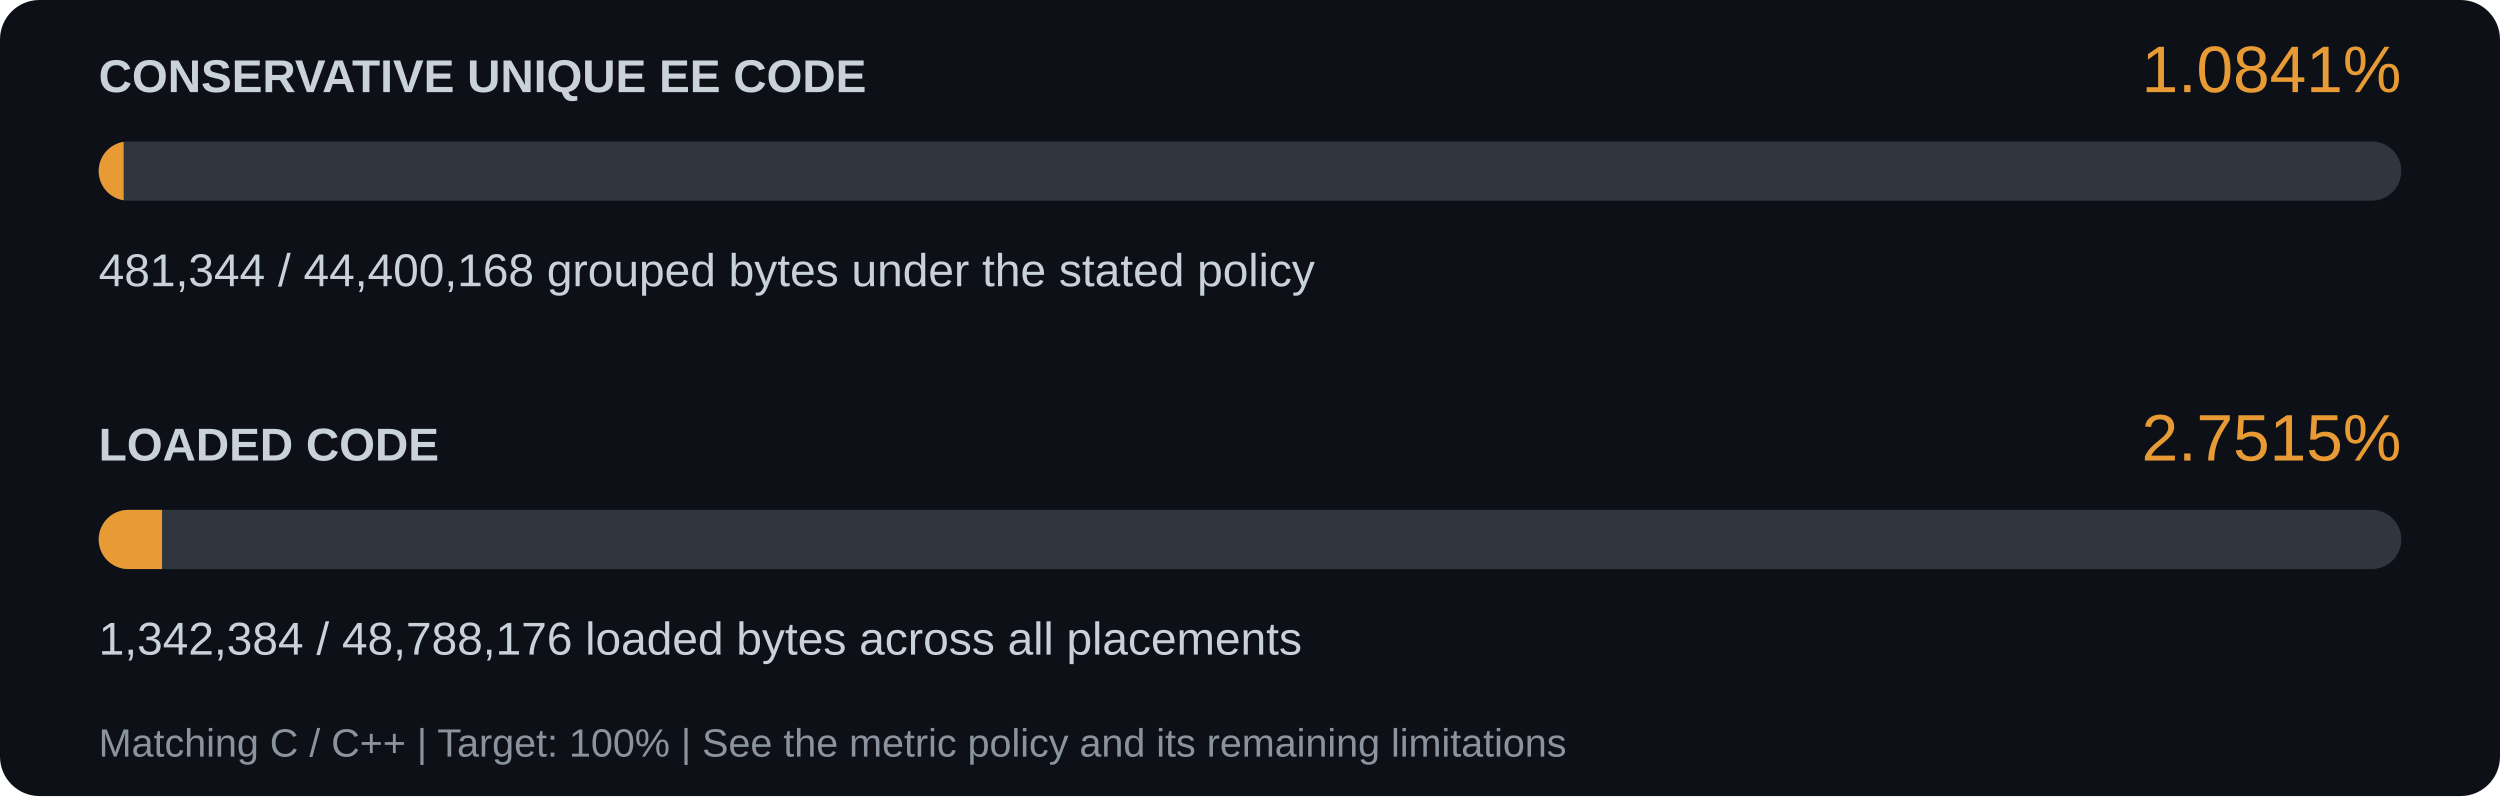
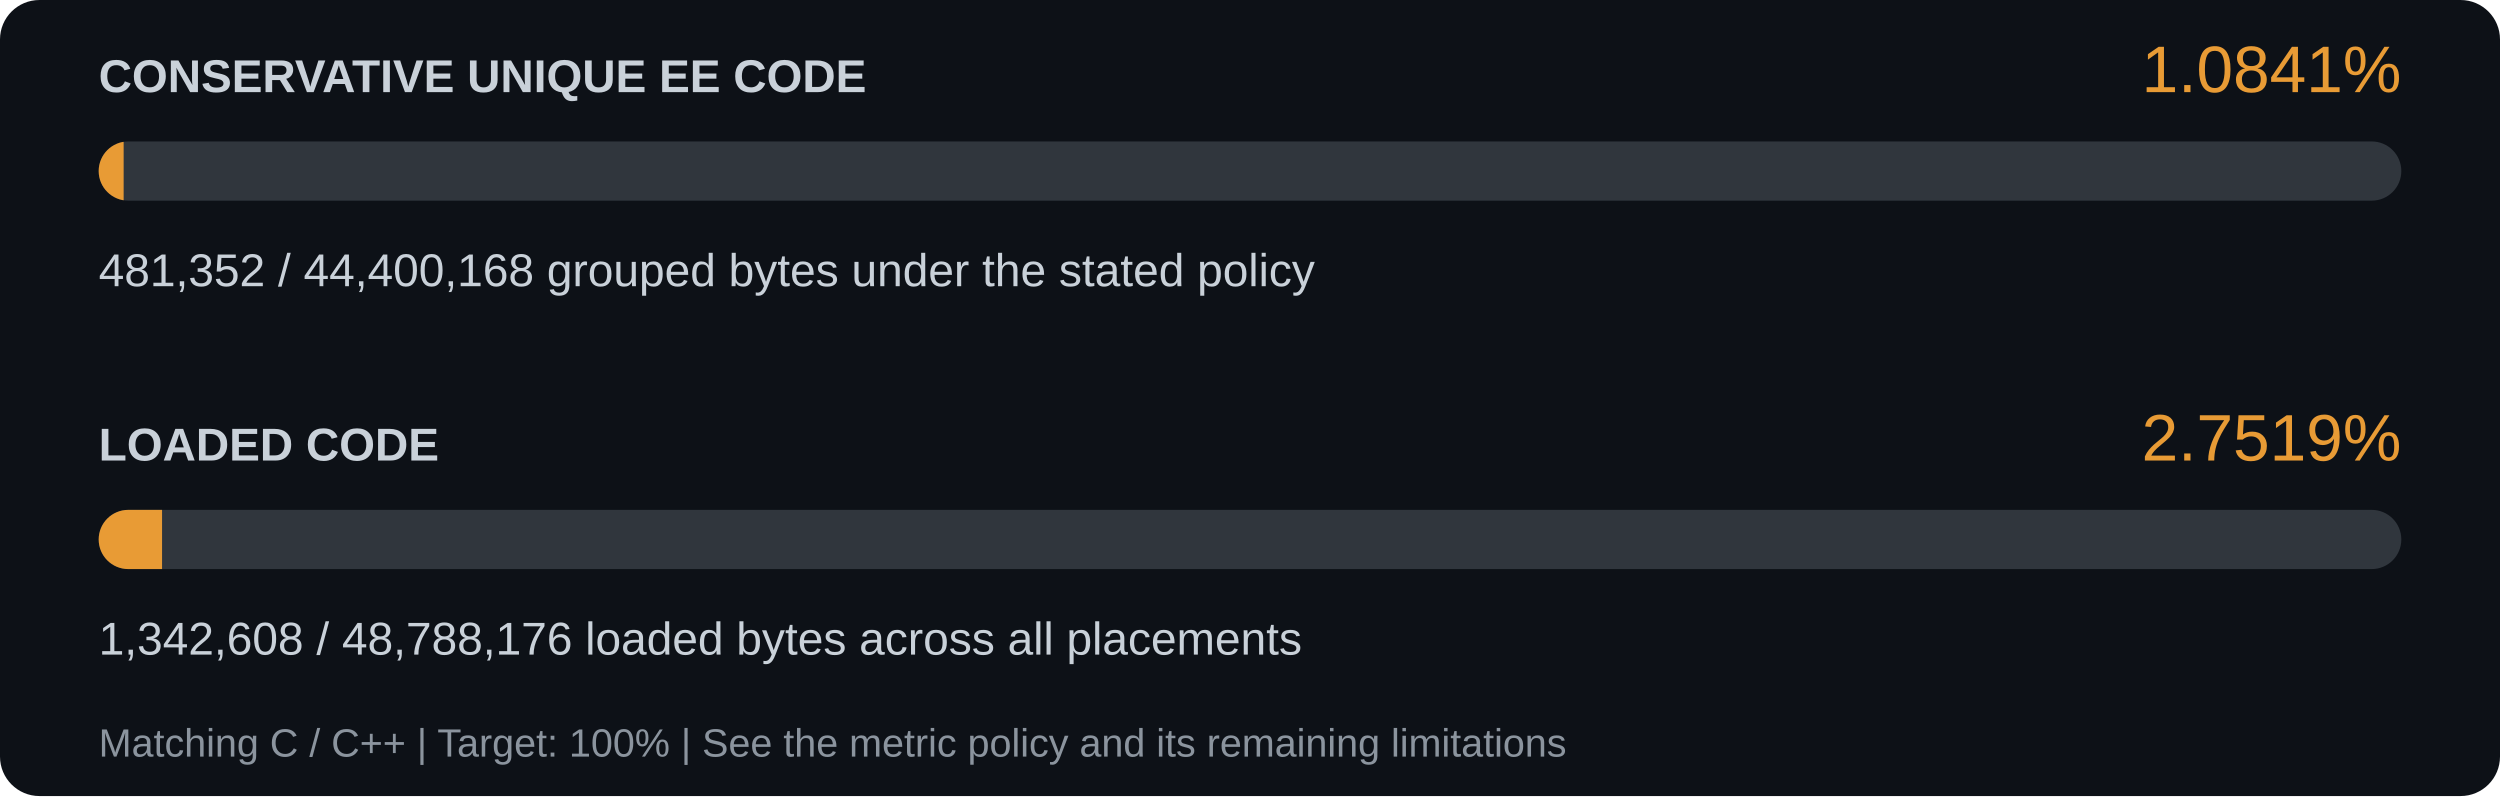
<svg xmlns="http://www.w3.org/2000/svg" width="760" height="242" viewBox="0 0 760 242" role="img" aria-labelledby="title description">
  <rect width="760" height="242" rx="12" fill="#0d1117" />
  <g font-family="Segoe UI, Arial, sans-serif">
    <text x="30" y="28" fill="#c9d1d9" font-size="14" font-weight="600">CONSERVATIVE UNIQUE EE CODE</text>
    <text x="730" y="28" text-anchor="end" fill="#e89b35" font-size="20">1.0841%</text>
    <rect x="30" y="43" width="700" height="18" rx="9" fill="#30363d" />
    <clipPath id="rail0">
      <rect x="30" y="43" width="700" height="18" rx="9" />
    </clipPath>
    <rect x="30" y="43" width="7.589" height="18" fill="#e89b35" clip-path="url(#rail0)" />
-     <text x="30" y="87" fill="#c9d1d9" font-size="14">481,344 / 44,400,168 grouped bytes under the stated policy</text>
+     <text x="30" y="87" fill="#c9d1d9" font-size="14">481,352 / 44,400,168 grouped bytes under the stated policy</text>
    <text x="30" y="140" fill="#c9d1d9" font-size="14" font-weight="600">LOADED CODE</text>
-     <text x="730" y="140" text-anchor="end" fill="#e89b35" font-size="20">2.7515%</text>
+     <text x="730" y="140" text-anchor="end" fill="#e89b35" font-size="20">2.7519%</text>
    <rect x="30" y="155" width="700" height="18" rx="9" fill="#30363d" />
    <clipPath id="rail1">
      <rect x="30" y="155" width="700" height="18" rx="9" />
    </clipPath>
-     <rect x="30" y="155" width="19.26" height="18" fill="#e89b35" clip-path="url(#rail1)" />
-     <text x="30" y="199" fill="#c9d1d9" font-size="14">1,342,384 / 48,788,176 loaded bytes across all placements</text>
+     <rect x="30" y="155" width="19.263" height="18" fill="#e89b35" clip-path="url(#rail1)" />
+     <text x="30" y="199" fill="#c9d1d9" font-size="14">1,342,608 / 48,788,176 loaded bytes across all placements</text>
    <text x="30" y="230" fill="#8b949e" font-size="12">Matching C / C++ | Target: 100% | See the metric policy and its remaining limitations</text>
  </g>
</svg>
